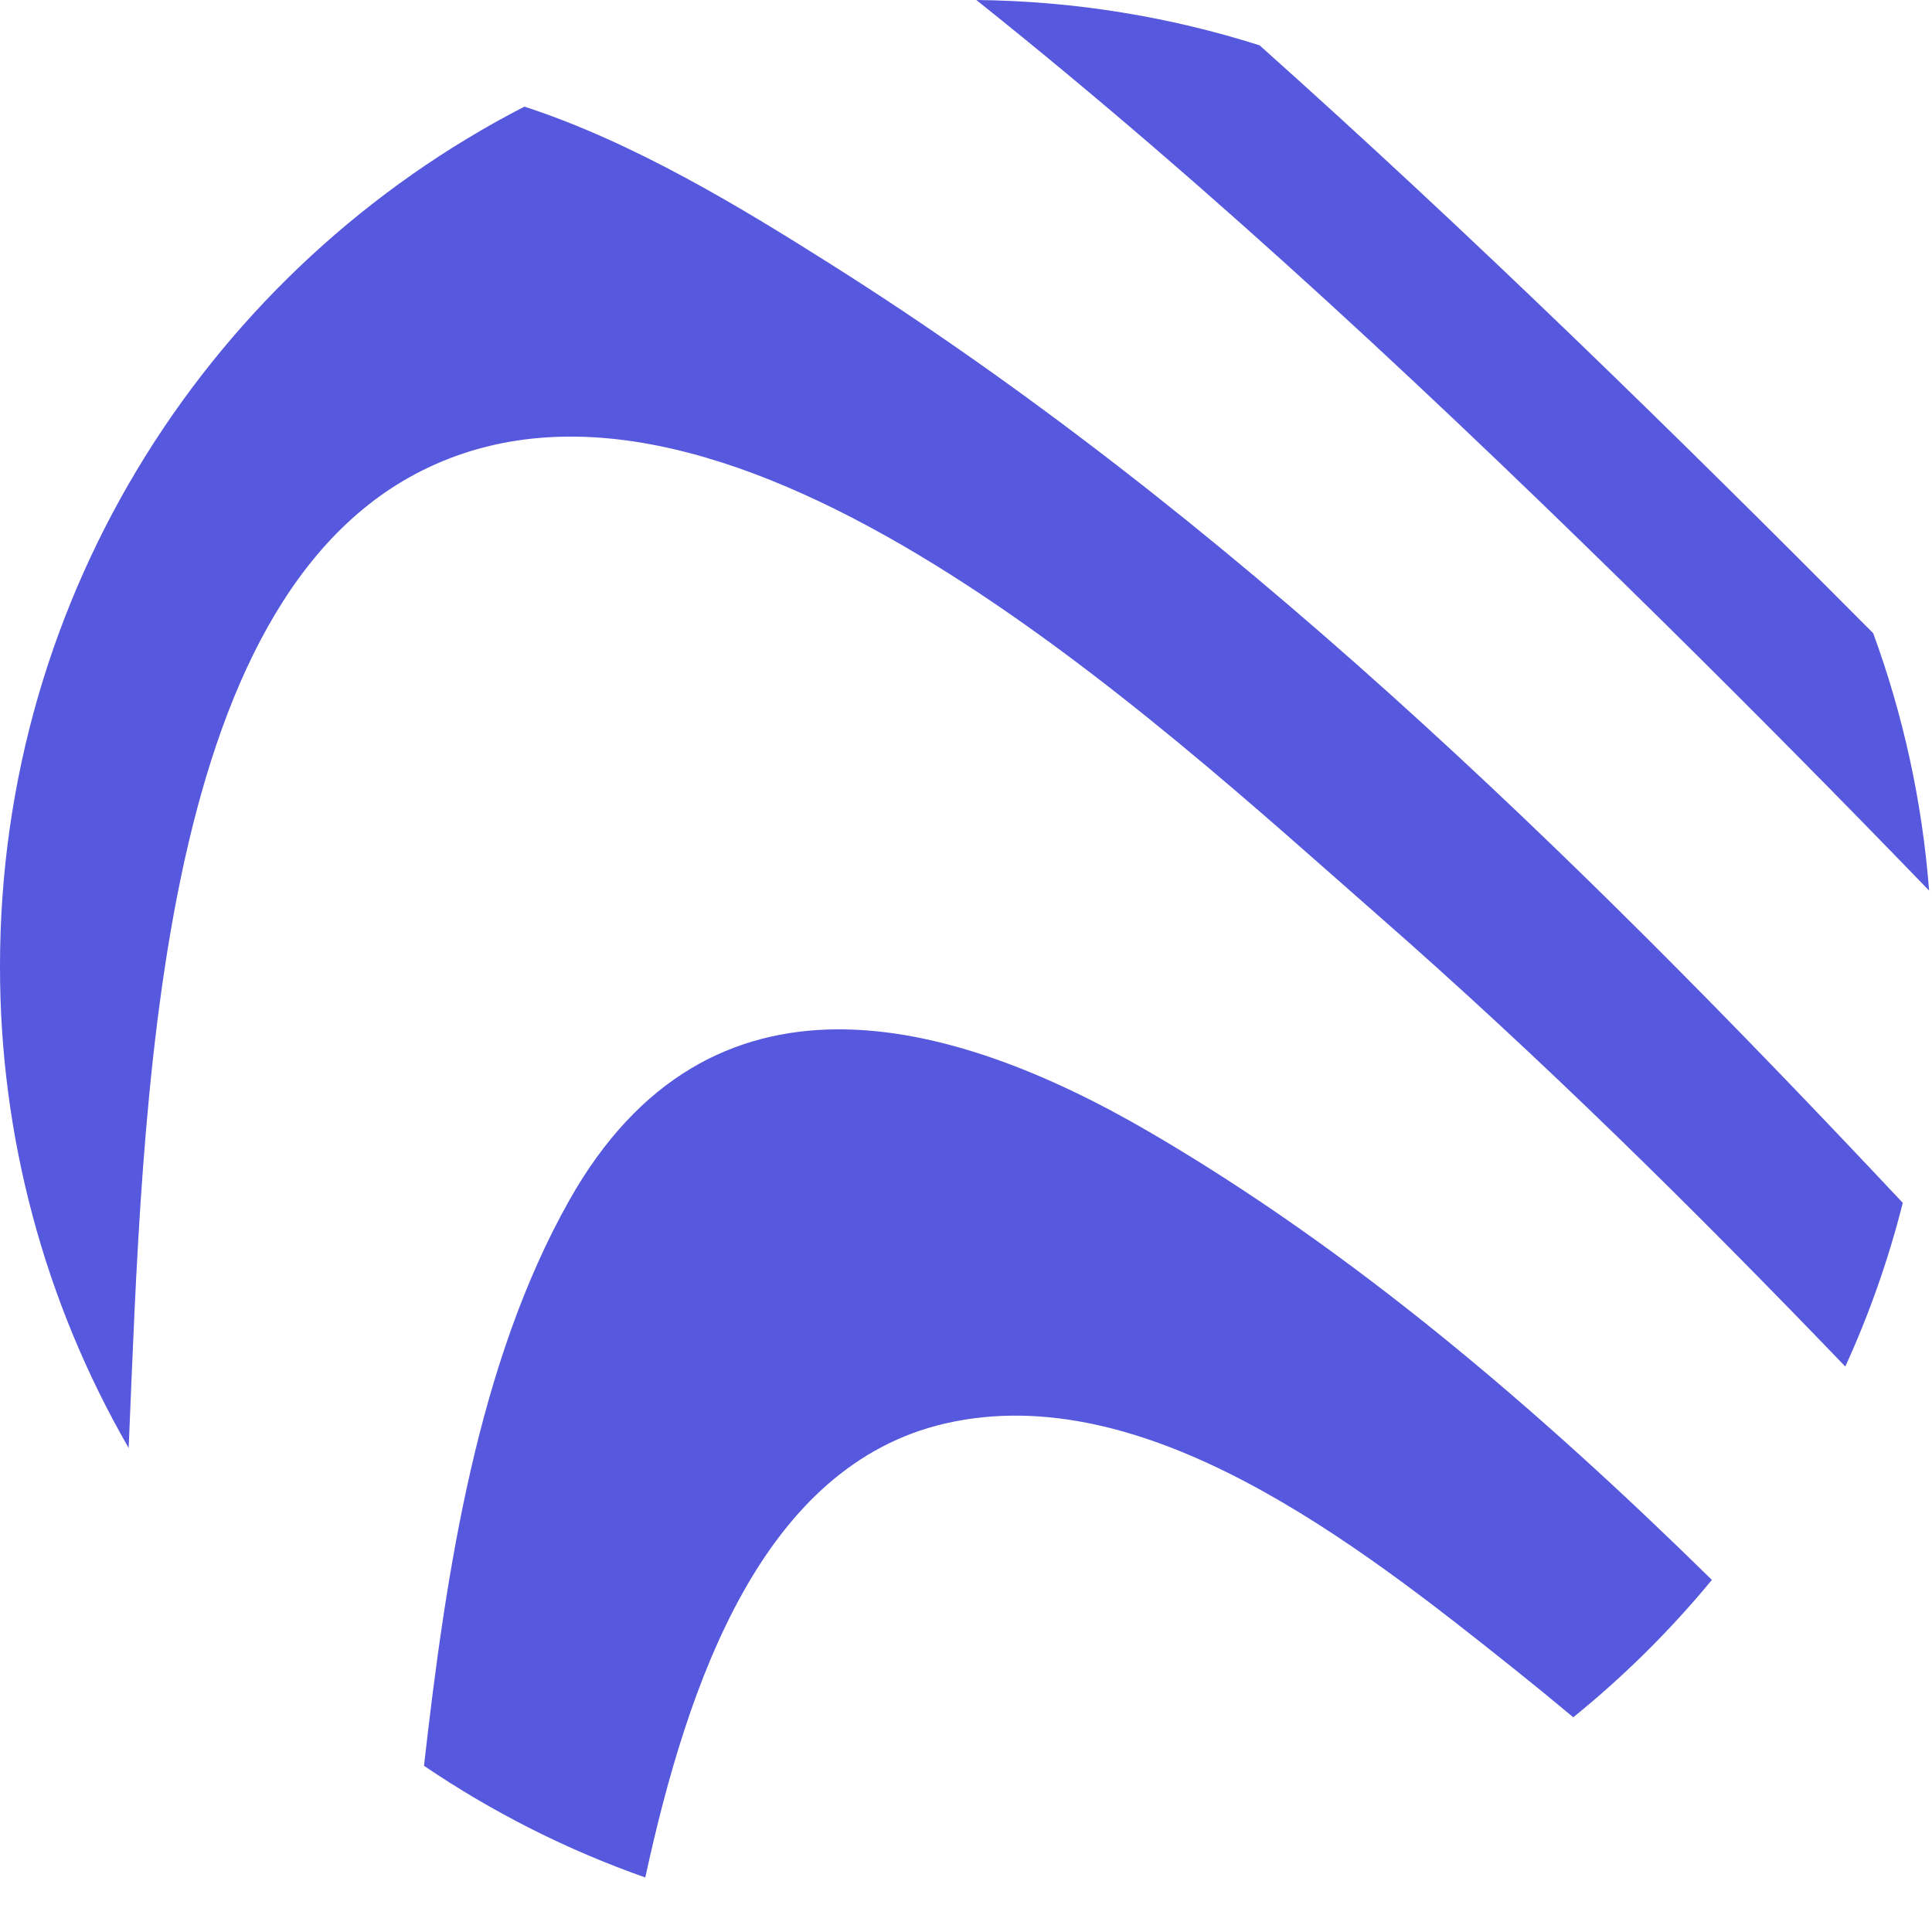
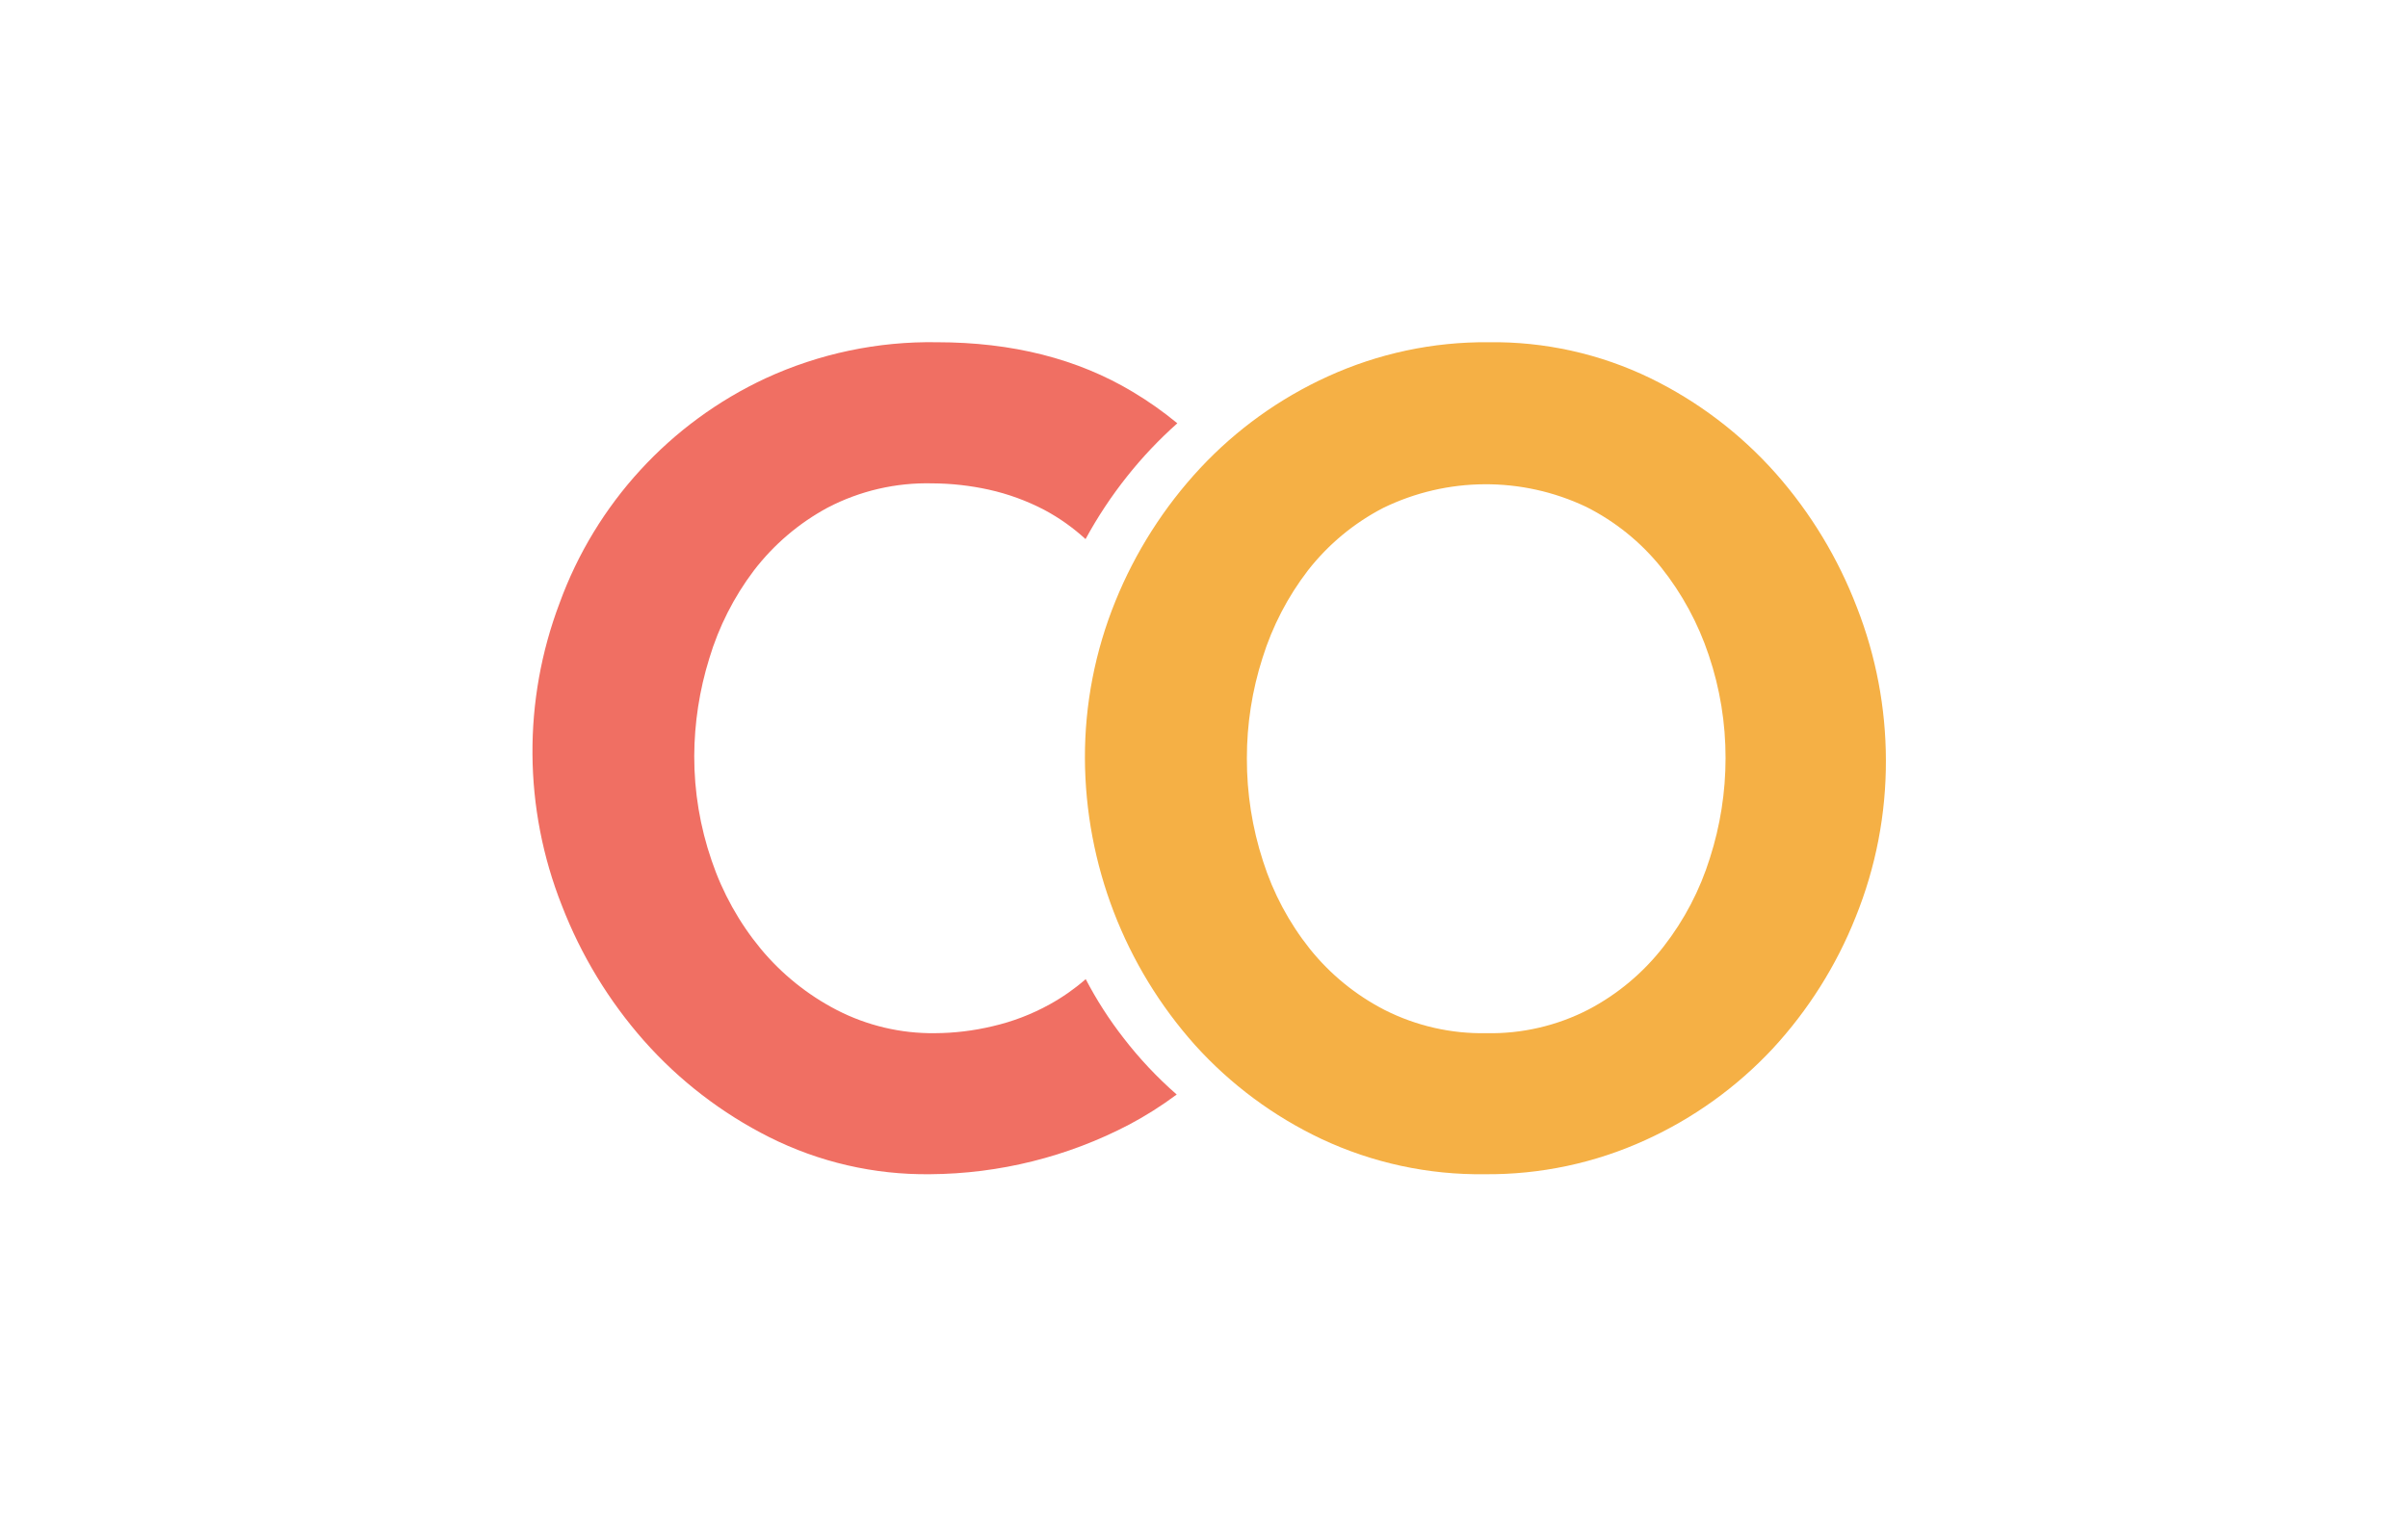
- <svg xmlns="http://www.w3.org/2000/svg" width="32" height="32">
-   <path d="M31.952 14.751a260.51 260.51 0 00-4.359-4.407C23.932 6.734 20.16 3.182 16.171 0c1.634.017 3.21.28 4.692.751 3.487 3.114 6.846 6.398 10.163 9.737.493 1.346.811 2.776.926 4.262zm-1.388 7.883c-2.496-2.597-5.051-5.12-7.737-7.471-3.706-3.246-10.693-9.81-15.736-7.418-4.552 2.158-4.717 10.543-4.96 16.238A15.926 15.926 0 010 16C0 9.799 3.528 4.421 8.686 1.766c1.82.593 3.593 1.675 5.038 2.587 6.569 4.14 12.29 9.71 17.792 15.57-.237.94-.557 1.846-.952 2.711zm-4.505 5.81a56.161 56.161 0 00-1.007-.823c-2.574-2.054-6.087-4.805-9.394-4.044-3.022.695-4.264 4.267-4.97 7.52a15.945 15.945 0 01-3.665-1.85c.366-3.242.89-6.675 2.405-9.364 2.315-4.107 6.287-3.072 9.613-1.132 3.36 1.96 6.417 4.572 9.313 7.417a16.097 16.097 0 01-2.295 2.275z" fill="#5658DD" fill-rule="nonzero" />
+ <svg xmlns="http://www.w3.org/2000/svg" id="Layer_1" data-name="Layer 1" viewBox="0 0 267.32 170.55">
+   <defs>
+     <style>.cls-1{fill:#f06f63;}.cls-2{fill:#f5b045;}</style>
+   </defs>
+   <path class="cls-1" d="M130.63,121.53a41.06,41.06,0,0,1-5.26,3.33,48.34,48.34,0,0,1-22.13,5.52,38.76,38.76,0,0,1-17.83-4.11,46.52,46.52,0,0,1-13.92-10.71,49.81,49.81,0,0,1-9.11-15,46.52,46.52,0,0,1-.25-33.62A44.21,44.21,0,0,1,85,42a43.68,43.68,0,0,1,19-4q12.57,0,21.75,5.51A40.06,40.06,0,0,1,130.7,47a47,47,0,0,0-5.55,5.86,47.91,47.91,0,0,0-4.64,7,22.3,22.3,0,0,0-4.57-3.24,25,25,0,0,0-6.16-2.25,29.77,29.77,0,0,0-6.28-.7,23.82,23.82,0,0,0-11.61,2.69,25.67,25.67,0,0,0-8.21,7,30.92,30.92,0,0,0-4.94,9.75,37,37,0,0,0-1.67,10.84A35.45,35.45,0,0,0,79,95.55a31,31,0,0,0,5.46,9.81,27.28,27.28,0,0,0,8.46,6.8,23.19,23.19,0,0,0,10.84,2.56,28.1,28.1,0,0,0,6.42-.77,24.37,24.37,0,0,0,6.35-2.43,23.07,23.07,0,0,0,4-2.8,42.81,42.81,0,0,0,4.21,6.55A43.92,43.92,0,0,0,130.63,121.53Z" />
+   <path class="cls-2" d="M164.84,130.38a41.36,41.36,0,0,1-18.15-3.92,44.57,44.57,0,0,1-14-10.39,48.12,48.12,0,0,1-12.25-31.88,45.92,45.92,0,0,1,3.39-17.45A48.31,48.31,0,0,1,133.22,52a44.71,44.71,0,0,1,14.18-10.2A42.08,42.08,0,0,1,165.23,38a39.91,39.91,0,0,1,18,4,45,45,0,0,1,13.92,10.58,48.82,48.82,0,0,1,9,14.88,46.82,46.82,0,0,1,3.21,16.94A46,46,0,0,1,206,101.83a47.24,47.24,0,0,1-9.23,14.63,44.51,44.51,0,0,1-14.11,10.13A42,42,0,0,1,164.84,130.38ZM138.42,84.19a36.57,36.57,0,0,0,1.79,11.42,30.42,30.42,0,0,0,5.2,9.75,25.72,25.72,0,0,0,8.34,6.8A24,24,0,0,0,165,114.72a23.68,23.68,0,0,0,11.35-2.63,25.64,25.64,0,0,0,8.34-7,30.94,30.94,0,0,0,5.13-9.81,36.3,36.3,0,0,0,1.74-11.1,35.54,35.54,0,0,0-1.86-11.42A31.79,31.79,0,0,0,184.41,63a25.22,25.22,0,0,0-8.34-6.73,26,26,0,0,0-22.52.13,25.44,25.44,0,0,0-8.34,6.92,31.18,31.18,0,0,0-5.06,9.75A36.34,36.34,0,0,0,138.42,84.19Z" />
</svg>
